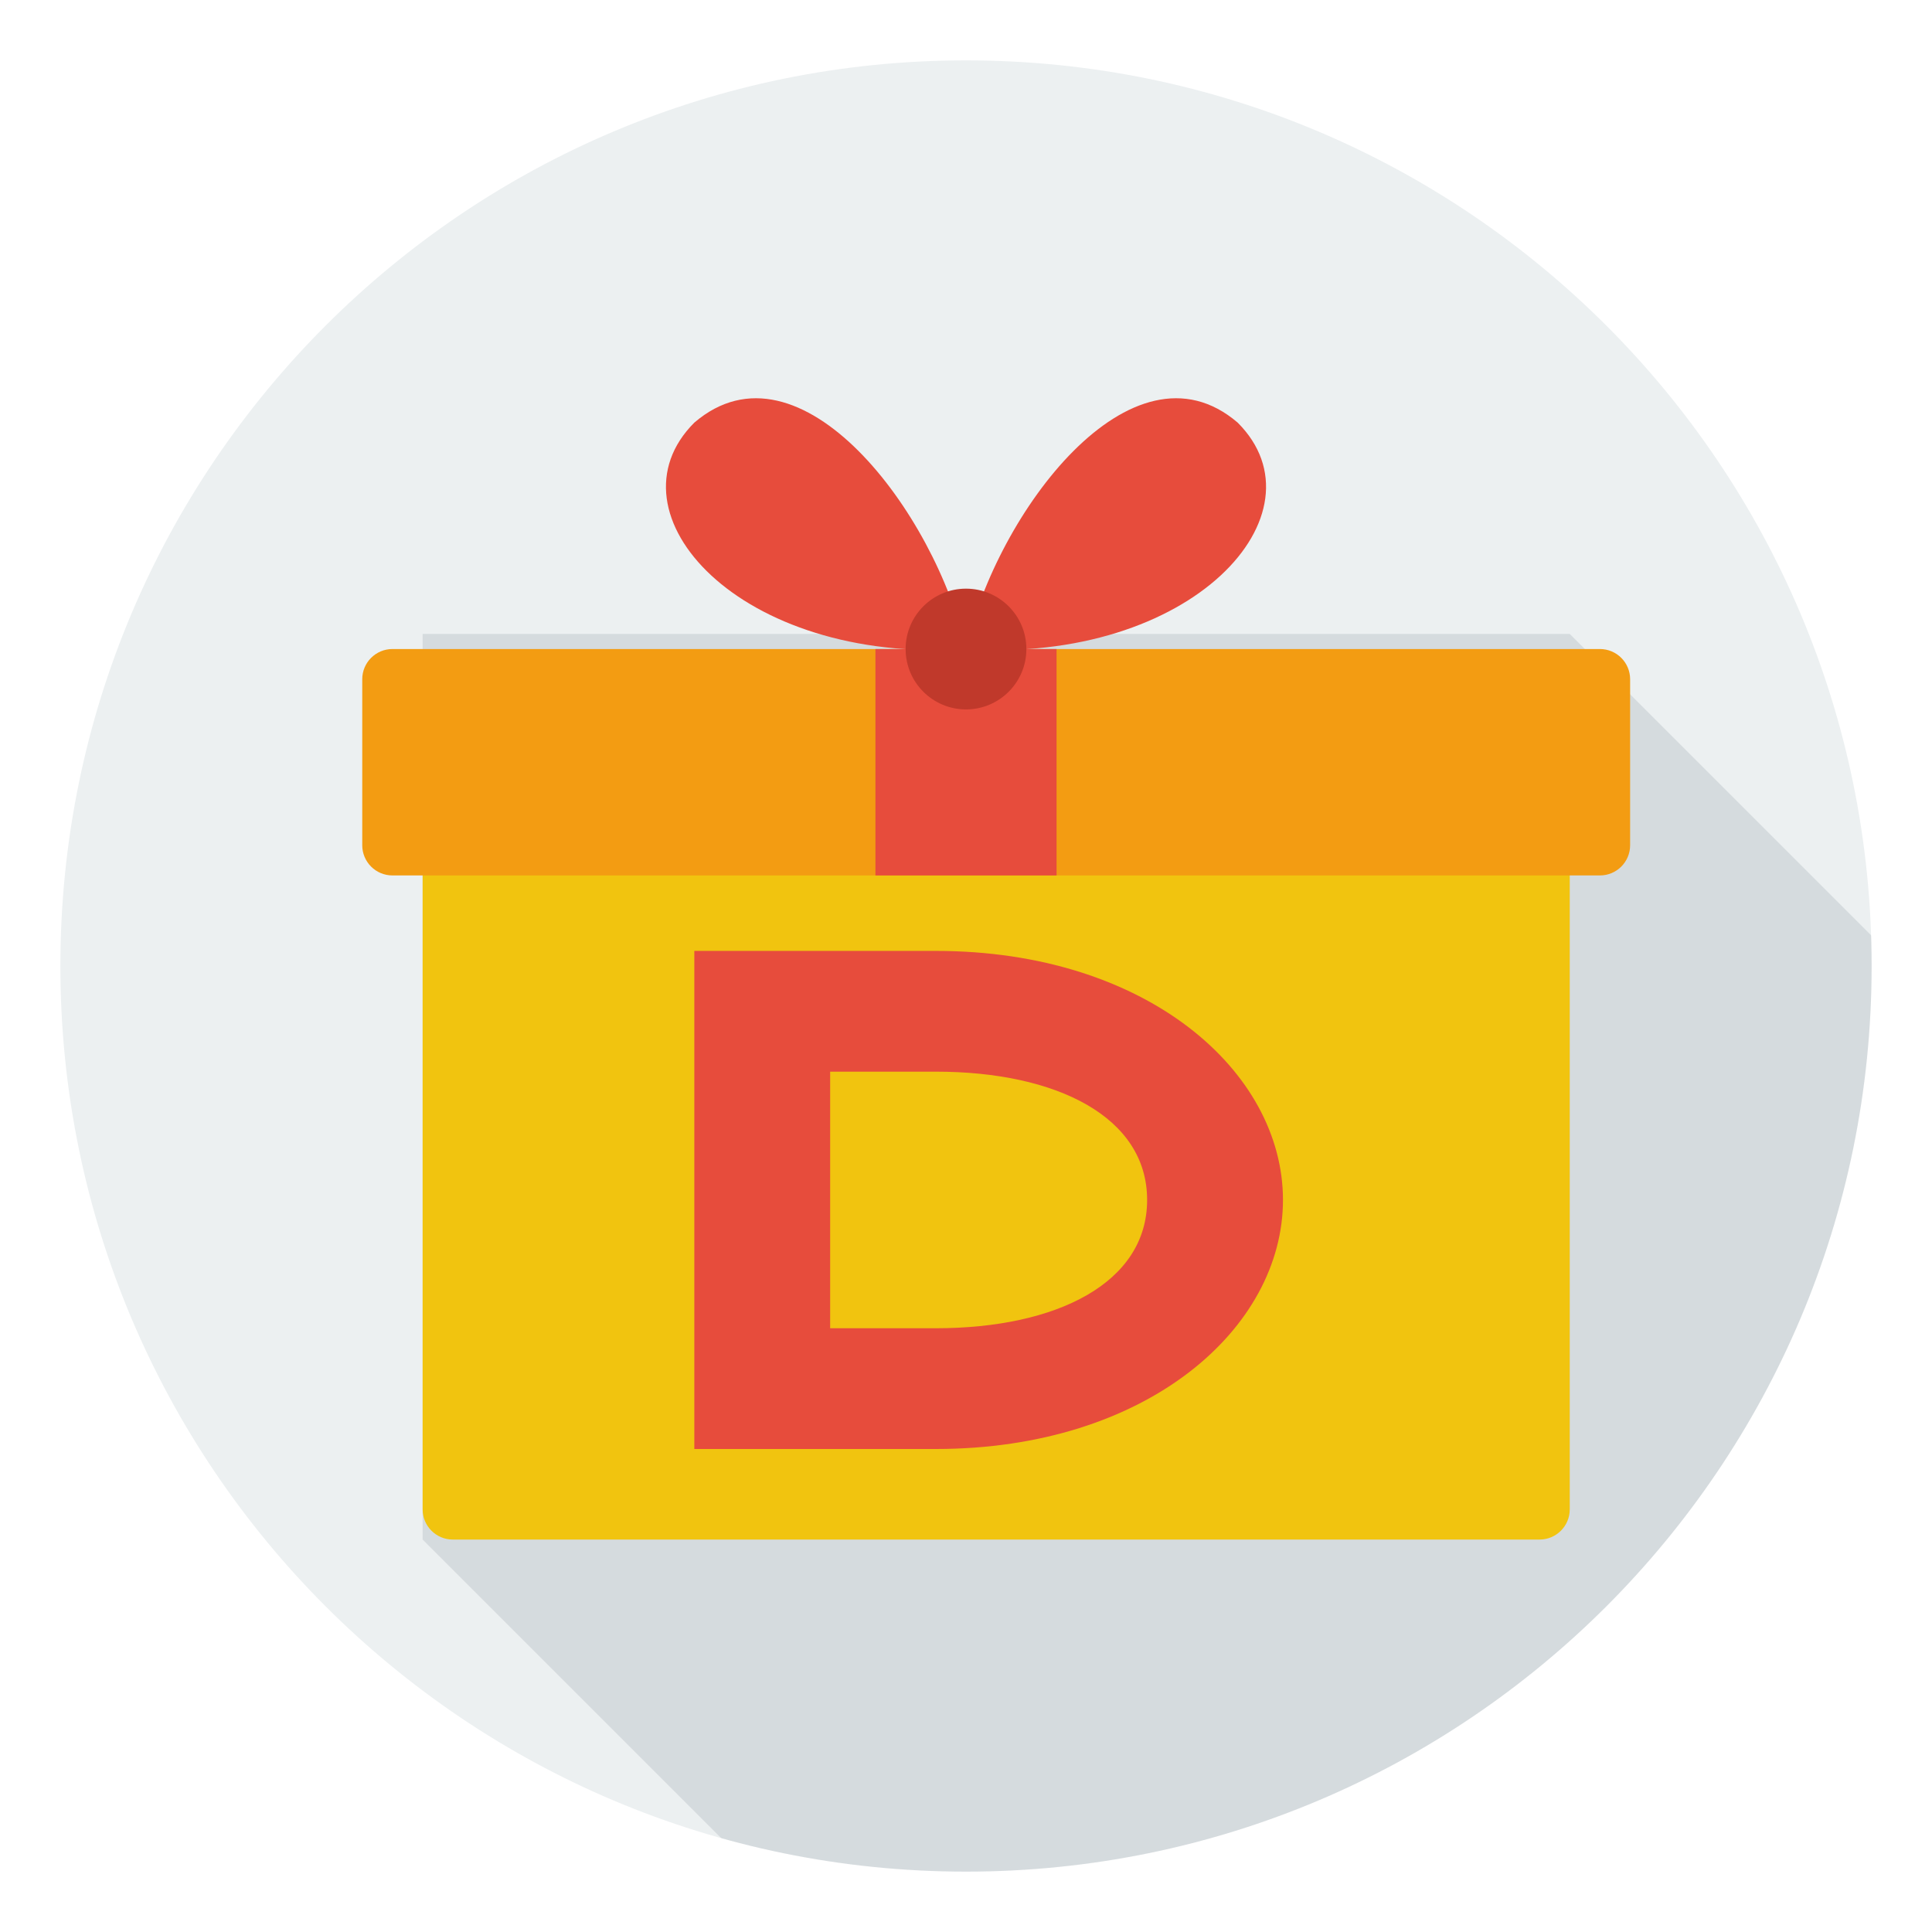
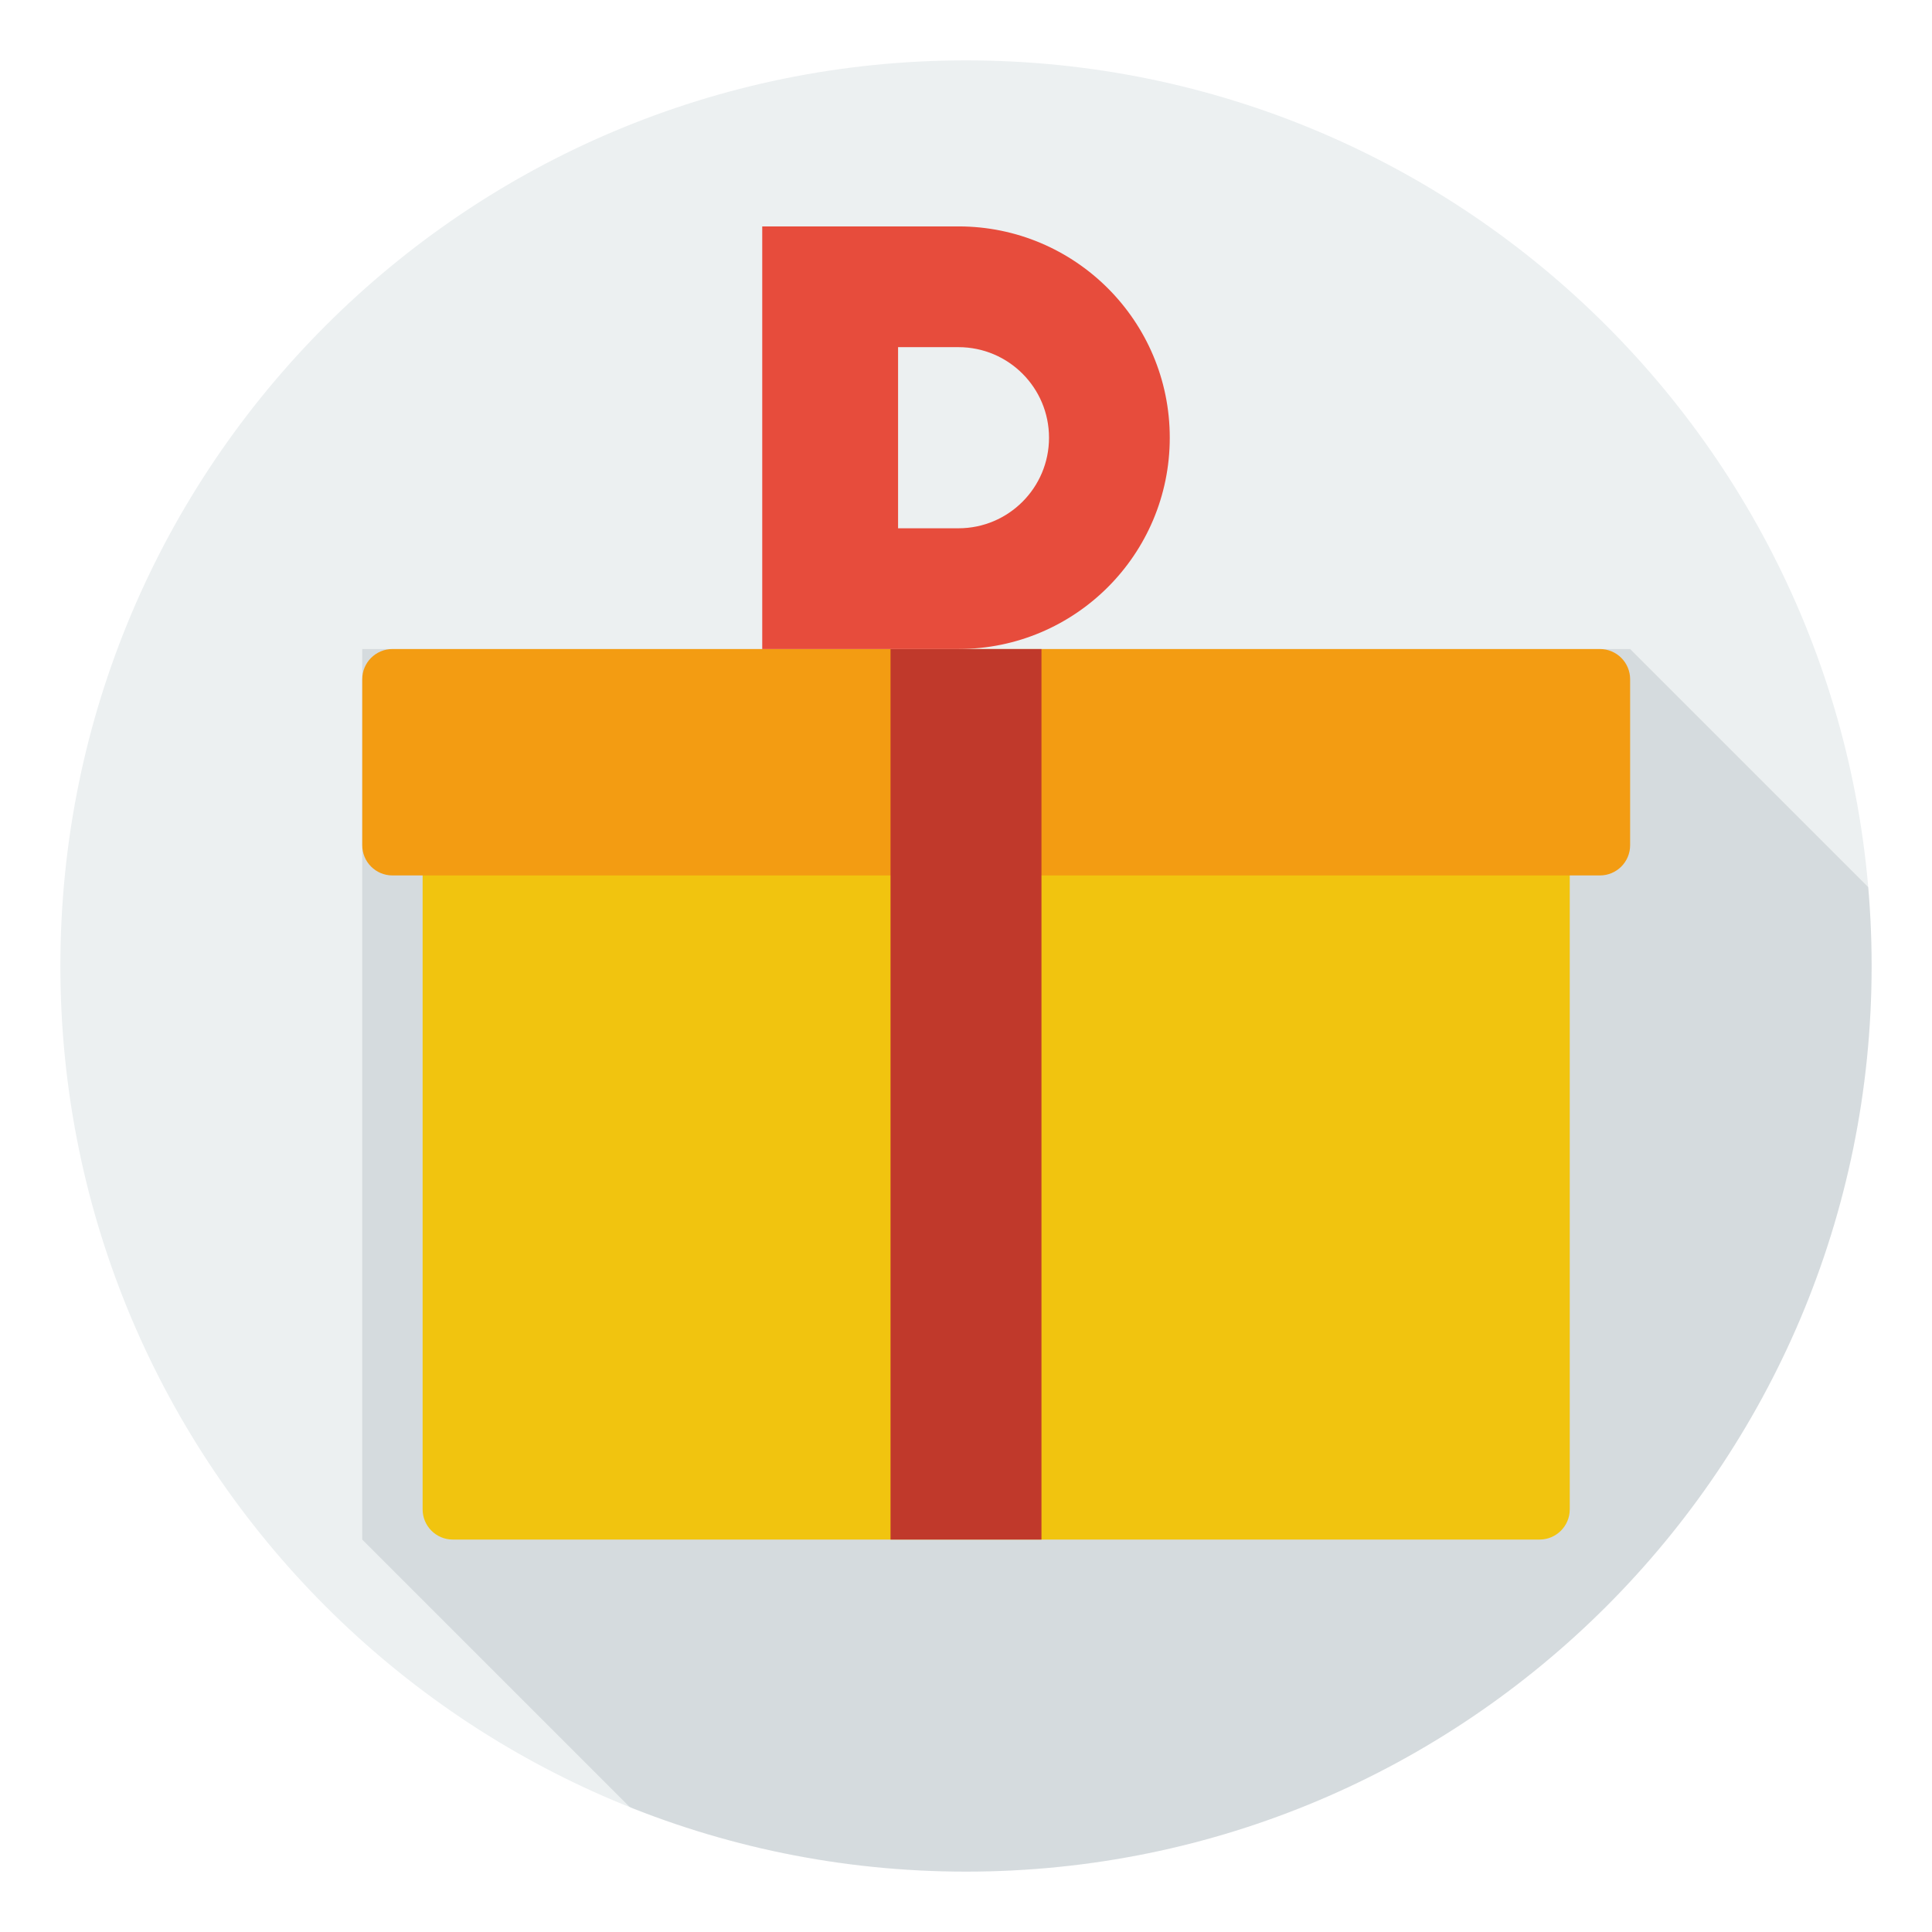
<svg xmlns="http://www.w3.org/2000/svg" viewBox="0 0 256 256" width="256" height="256" role="img" aria-labelledby="t">
  <defs>
    <clipPath id="disc">
      <circle cx="128" cy="128" r="120" />
    </clipPath>
  </defs>
  <circle cx="128" cy="128" r="120" fill="#ECF0F1" />
  <g clip-path="url(#disc)">
-     <polygon points="56,84 208,84 408,284 408,404 256,404 56,204" fill="#2C3E50" opacity="0.12" />
+     <polygon points="48,86 216,86 416,286 416,404 248,404 48,204" fill="#2C3E50" opacity="0.12" />
    <rect x="56" y="112" width="152" height="92" rx="4" fill="#F1C40F" />
    <rect x="48" y="86" width="168" height="30" rx="4" fill="#F39C12" />
-     <rect x="116" y="86" width="24" height="30" fill="#E74C3C" />
-     <path d="M128 86 C98 88 80 68 92 56 C106 44 124 68 128 86 Z" fill="#E74C3C" />
-     <path d="M128 86 C158 88 176 68 164 56 C150 44 132 68 128 86 Z" fill="#E74C3C" />
-     <circle cx="128" cy="86" r="8" fill="#C0392B" />
-     <path fill="#E74C3C" fill-rule="evenodd" d="M92 126 H124 C152 126 170 142 170 159 C170 176 152 192 124 192 H92 Z              M110 142 V176 H124 C140 176 152 170 152 159 C152 148 140 142 124 142 Z" />
+     <rect x="118" y="86" width="20" height="118" fill="#C0392B" />
+     <path transform="translate(5 0)" fill="#E74C3C" fill-rule="evenodd" d="M96 30 H122 A28 28 0 0 1 122 86 H96 Z              M114 46 V70 H122 A12 12 0 0 0 122 46 Z" />
  </g>
</svg>
